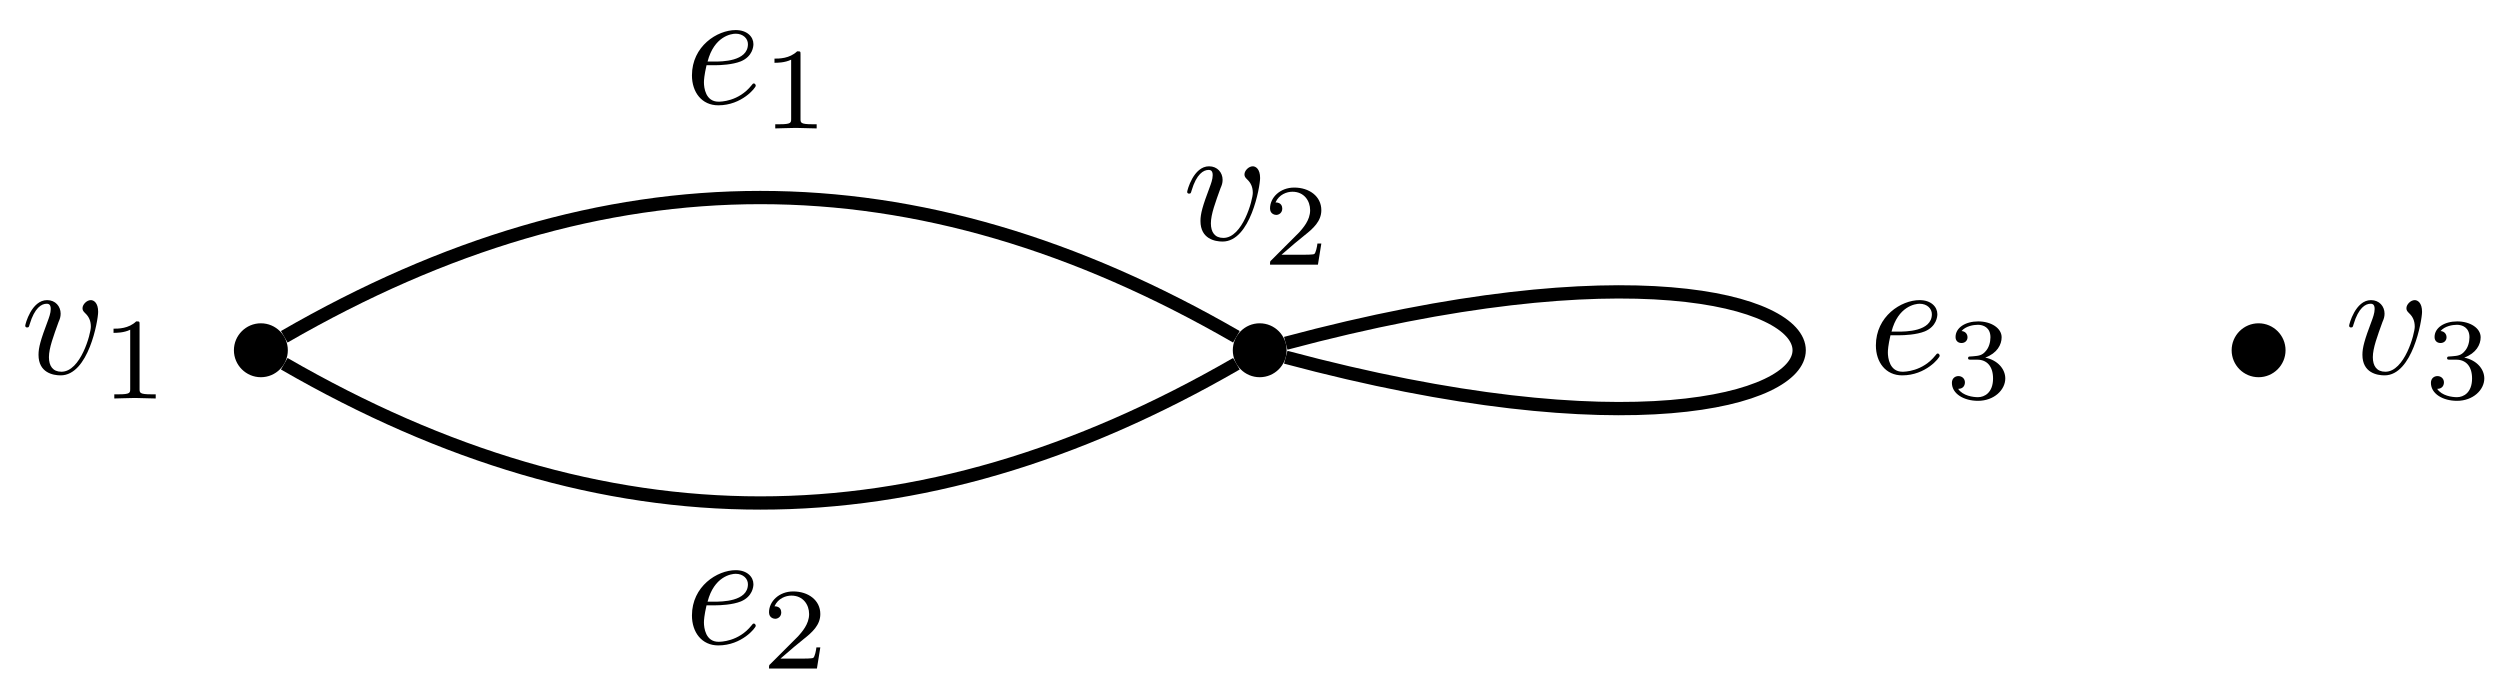
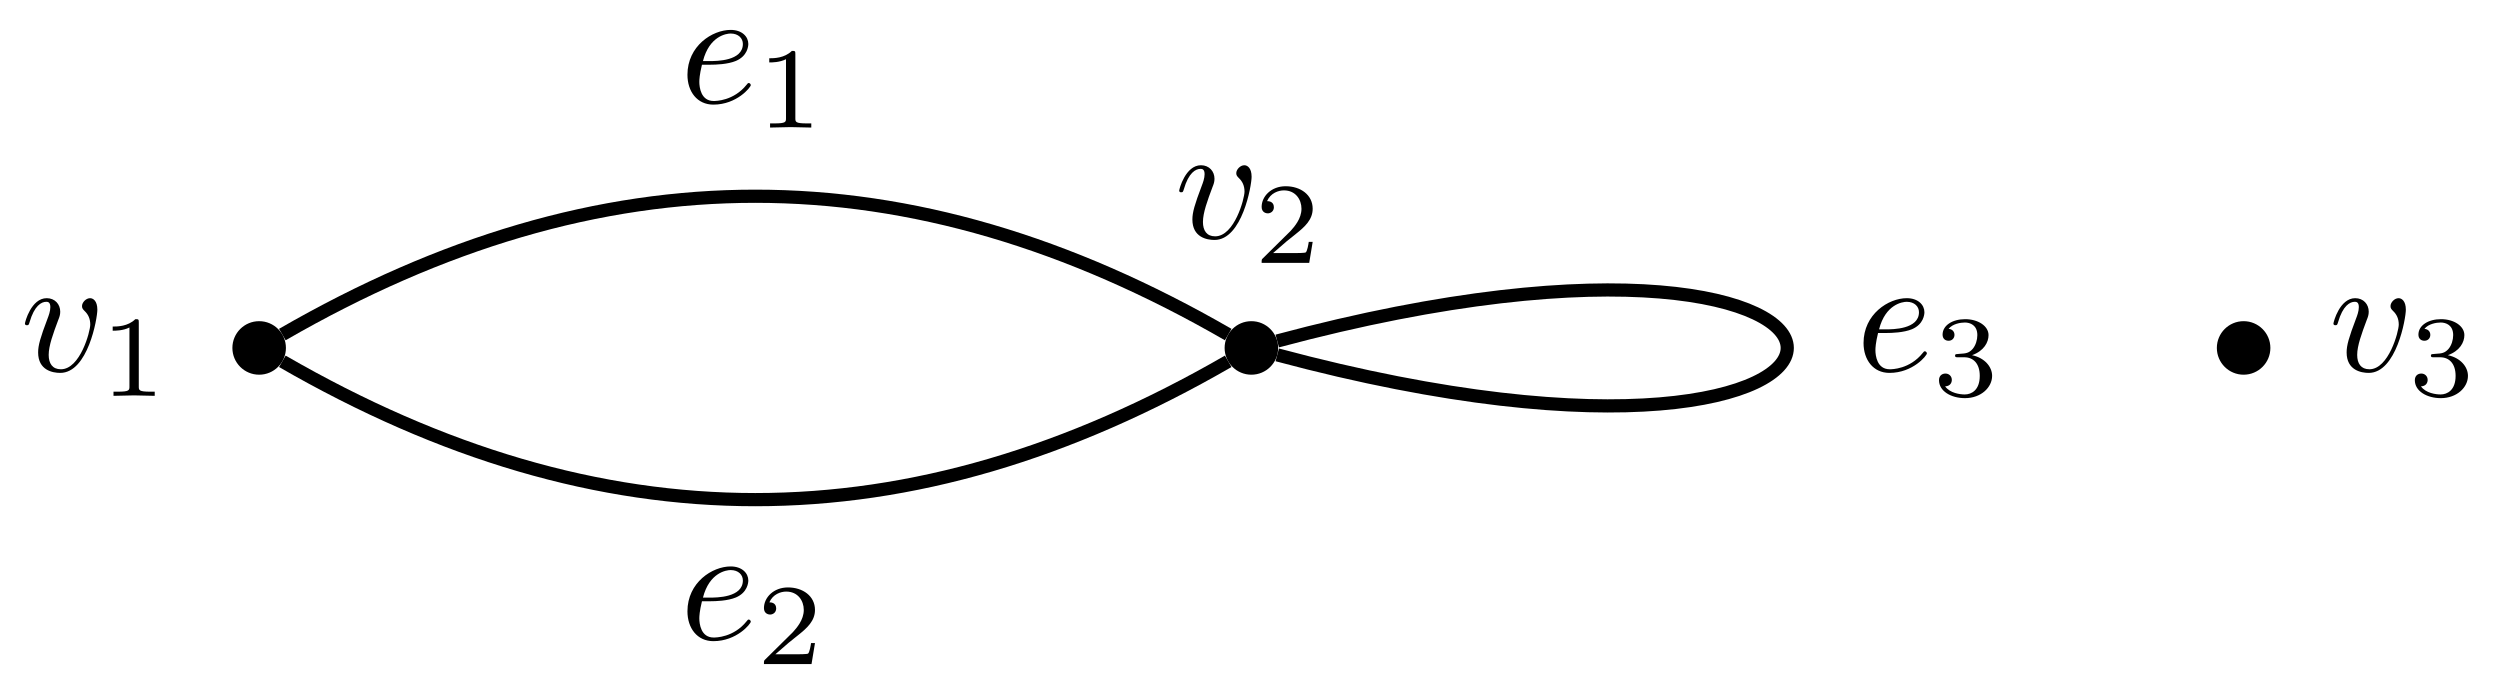
- <svg xmlns="http://www.w3.org/2000/svg" xmlns:xlink="http://www.w3.org/1999/xlink" width="150pt" height="41pt" viewBox="0 0 150 41" version="1.1">
+ <svg xmlns="http://www.w3.org/2000/svg" xmlns:xlink="http://www.w3.org/1999/xlink" version="1.1" width="151" height="41" viewBox="0 0 151 41">
  <defs>
-     <g>
-       <symbol overflow="visible" id="glyph0-0">
-         <path style="stroke:none;" d="" />
-       </symbol>
-       <symbol overflow="visible" id="glyph0-1">
-         <path style="stroke:none;" d="M 4.672 -3.703 C 4.672 -4.25 4.406 -4.406 4.234 -4.406 C 3.984 -4.406 3.734 -4.141 3.734 -3.922 C 3.734 -3.797 3.781 -3.734 3.891 -3.625 C 4.109 -3.422 4.234 -3.172 4.234 -2.812 C 4.234 -2.391 3.625 -0.109 2.469 -0.109 C 1.953 -0.109 1.719 -0.453 1.719 -0.984 C 1.719 -1.531 2 -2.266 2.297 -3.094 C 2.375 -3.266 2.422 -3.406 2.422 -3.594 C 2.422 -4.031 2.109 -4.406 1.609 -4.406 C 0.672 -4.406 0.297 -2.953 0.297 -2.875 C 0.297 -2.766 0.391 -2.766 0.406 -2.766 C 0.516 -2.766 0.516 -2.797 0.562 -2.953 C 0.859 -3.953 1.281 -4.188 1.578 -4.188 C 1.656 -4.188 1.828 -4.188 1.828 -3.875 C 1.828 -3.625 1.719 -3.344 1.656 -3.172 C 1.219 -2.016 1.094 -1.562 1.094 -1.125 C 1.094 -0.047 1.969 0.109 2.422 0.109 C 4.094 0.109 4.672 -3.188 4.672 -3.703 Z M 4.672 -3.703 " />
-       </symbol>
-       <symbol overflow="visible" id="glyph0-2">
-         <path style="stroke:none;" d="M 1.859 -2.297 C 2.156 -2.297 2.891 -2.328 3.391 -2.531 C 4.094 -2.828 4.141 -3.422 4.141 -3.562 C 4.141 -4 3.766 -4.406 3.078 -4.406 C 1.969 -4.406 0.453 -3.438 0.453 -1.688 C 0.453 -0.672 1.047 0.109 2.031 0.109 C 3.453 0.109 4.281 -0.953 4.281 -1.062 C 4.281 -1.125 4.234 -1.203 4.172 -1.203 C 4.109 -1.203 4.094 -1.172 4.031 -1.094 C 3.25 -0.109 2.156 -0.109 2.047 -0.109 C 1.266 -0.109 1.172 -0.953 1.172 -1.266 C 1.172 -1.391 1.188 -1.688 1.328 -2.297 Z M 1.391 -2.516 C 1.781 -4.031 2.812 -4.188 3.078 -4.188 C 3.531 -4.188 3.812 -3.891 3.812 -3.562 C 3.812 -2.516 2.219 -2.516 1.797 -2.516 Z M 1.391 -2.516 " />
-       </symbol>
-       <symbol overflow="visible" id="glyph1-0">
-         <path style="stroke:none;" d="" />
-       </symbol>
-       <symbol overflow="visible" id="glyph1-1">
-         <path style="stroke:none;" d="M 2.328 -4.438 C 2.328 -4.625 2.328 -4.625 2.125 -4.625 C 1.672 -4.188 1.047 -4.188 0.766 -4.188 L 0.766 -3.938 C 0.922 -3.938 1.391 -3.938 1.766 -4.125 L 1.766 -0.578 C 1.766 -0.344 1.766 -0.25 1.078 -0.25 L 0.812 -0.25 L 0.812 0 C 0.938 0 1.797 -0.031 2.047 -0.031 C 2.266 -0.031 3.141 0 3.297 0 L 3.297 -0.25 L 3.031 -0.25 C 2.328 -0.25 2.328 -0.344 2.328 -0.578 Z M 2.328 -4.438 " />
-       </symbol>
-       <symbol overflow="visible" id="glyph1-2">
-         <path style="stroke:none;" d="M 3.516 -1.266 L 3.281 -1.266 C 3.266 -1.109 3.188 -0.703 3.094 -0.641 C 3.047 -0.594 2.516 -0.594 2.406 -0.594 L 1.125 -0.594 C 1.859 -1.234 2.109 -1.438 2.516 -1.766 C 3.031 -2.172 3.516 -2.609 3.516 -3.266 C 3.516 -4.109 2.781 -4.625 1.891 -4.625 C 1.031 -4.625 0.438 -4.016 0.438 -3.375 C 0.438 -3.031 0.734 -2.984 0.812 -2.984 C 0.969 -2.984 1.172 -3.109 1.172 -3.359 C 1.172 -3.484 1.125 -3.734 0.766 -3.734 C 0.984 -4.219 1.453 -4.375 1.781 -4.375 C 2.484 -4.375 2.844 -3.828 2.844 -3.266 C 2.844 -2.656 2.406 -2.188 2.188 -1.938 L 0.516 -0.266 C 0.438 -0.203 0.438 -0.188 0.438 0 L 3.312 0 Z M 3.516 -1.266 " />
-       </symbol>
-       <symbol overflow="visible" id="glyph1-3">
-         <path style="stroke:none;" d="M 1.906 -2.328 C 2.453 -2.328 2.844 -1.953 2.844 -1.203 C 2.844 -0.344 2.328 -0.078 1.938 -0.078 C 1.656 -0.078 1.031 -0.156 0.75 -0.578 C 1.078 -0.578 1.156 -0.812 1.156 -0.969 C 1.156 -1.188 0.984 -1.344 0.766 -1.344 C 0.578 -1.344 0.375 -1.219 0.375 -0.938 C 0.375 -0.281 1.094 0.141 1.938 0.141 C 2.906 0.141 3.578 -0.516 3.578 -1.203 C 3.578 -1.75 3.141 -2.297 2.375 -2.453 C 3.094 -2.719 3.359 -3.234 3.359 -3.672 C 3.359 -4.219 2.734 -4.625 1.953 -4.625 C 1.188 -4.625 0.594 -4.25 0.594 -3.688 C 0.594 -3.453 0.75 -3.328 0.953 -3.328 C 1.172 -3.328 1.312 -3.484 1.312 -3.672 C 1.312 -3.875 1.172 -4.031 0.953 -4.047 C 1.203 -4.344 1.672 -4.422 1.938 -4.422 C 2.25 -4.422 2.688 -4.266 2.688 -3.672 C 2.688 -3.375 2.594 -3.047 2.406 -2.844 C 2.188 -2.578 1.984 -2.562 1.641 -2.531 C 1.469 -2.516 1.453 -2.516 1.422 -2.516 C 1.406 -2.516 1.344 -2.5 1.344 -2.422 C 1.344 -2.328 1.406 -2.328 1.531 -2.328 Z M 1.906 -2.328 " />
-       </symbol>
-     </g>
+     <path id="font_1_2" d="M.468 .372C.468 .426 .442 .442 .424 .442 .399 .442 .375 .416 .375 .394 .375 .381 .38 .375 .391 .364 .412 .344 .425 .318 .425 .282 .425 .24 .364 .011 .247 .011 .196 .011 .173 .046 .173 .098 .173 .154 .2 .227 .231 .31 .238 .327 .243 .341 .243 .36 .243 .405 .211 .442 .161 .442 .067 .442 .029 .297 .029 .288 .029 .278 .039 .278 .041 .278 .051 .278 .052 .28 .057 .296 .086 .397 .129 .42 .158 .42 .166 .42 .183 .42 .183 .388 .183 .363 .173 .336 .166 .318 .122 .202 .109 .156 .109 .113 .109 .005 .197-.011 .243-.011 .411-.011 .468 .32 .468 .372Z" />
+     <path id="font_2_1" d="M.335 .636C.335 .663 .333 .664 .305 .664 .241 .601 .15 .6 .109 .6V.564C.133 .564 .199 .564 .254 .592V.082C.254 .049 .254 .036 .154 .036H.116V0C.134 .001 .257 .004 .294 .004 .325 .004 .451 .001 .473 0V.036H.435C.335 .036 .335 .049 .335 .082V.636Z" />
+     <path id="font_2_2" d="M.505 .182H.471C.468 .16 .458 .101 .445 .091 .437 .085 .36 .085 .346 .085H.162C.267 .178 .302 .206 .362 .253 .436 .312 .505 .374 .505 .469 .505 .59 .399 .664 .271 .664 .147 .664 .063 .577 .063 .485 .063 .434 .106 .429 .116 .429 .14 .429 .169 .446 .169 .482 .169 .5 .162 .535 .11 .535 .141 .606 .209 .628 .256 .628 .356 .628 .408 .55 .408 .469 .408 .382 .346 .313 .314 .277L.073 .039C.063 .03 .063 .028 .063 0H.475L.505 .182Z" />
+     <path id="font_2_3" d="M.273 .334C.351 .334 .407 .28 .407 .173 .407 .049 .335 .012 .277 .012 .237 .012 .149 .023 .107 .082 .154 .084 .165 .117 .165 .138 .165 .17 .141 .193 .11 .193 .082 .193 .054 .176 .054 .135 .054 .041 .158-.02 .279-.02 .418-.02 .514 .073 .514 .173 .514 .251 .45 .329 .34 .352 .445 .39 .483 .465 .483 .526 .483 .605 .392 .664 .281 .664 .17 .664 .085 .61 .085 .53 .085 .496 .107 .477 .137 .477 .168 .477 .188 .5 .188 .528 .188 .557 .168 .578 .137 .58 .172 .624 .241 .635 .278 .635 .323 .635 .386 .613 .386 .526 .386 .484 .372 .438 .346 .407 .313 .369 .285 .367 .235 .364 .21 .362 .208 .362 .203 .361 .201 .361 .193 .359 .193 .348 .193 .334 .202 .334 .219 .334H.273Z" />
+     <path id="font_1_1" d="M.187 .231C.216 .231 .29 .233 .34 .254 .41 .284 .415 .343 .415 .357 .415 .401 .377 .442 .308 .442 .197 .442 .046 .345 .046 .17 .046 .068 .105-.011 .203-.011 .346-.011 .43 .095 .43 .107 .43 .113 .424 .12 .418 .12 .413 .12 .411 .118 .405 .11 .326 .011 .217 .011 .205 .011 .127 .011 .118 .095 .118 .127 .118 .139 .119 .17 .134 .231H.187M.14 .253C.179 .405 .282 .42 .308 .42 .355 .42 .382 .391 .382 .357 .382 .253 .222 .253 .181 .253H.14Z" />
  </defs>
-   <g id="surface1">
-     <path style="fill-rule:nonzero;fill:rgb(0%,0%,0%);fill-opacity:1;stroke-width:0.399;stroke-linecap:butt;stroke-linejoin:miter;stroke:rgb(0%,0%,0%);stroke-opacity:1;stroke-miterlimit:10;" d="M 1.417 -0 C 1.417 0.781 0.784 1.418 -0.001 1.418 C -0.782 1.418 -1.419 0.781 -1.419 -0 C -1.419 -0.781 -0.782 -1.418 -0.001 -1.418 C 0.784 -1.418 1.417 -0.781 1.417 -0 Z M 1.417 -0 " transform="matrix(1.00006,0,0,-1.00005,15.65304,21.0154)" />
-     <g style="fill:rgb(0%,0%,0%);fill-opacity:1;">
-       <use xlink:href="#glyph0-1" x="1.217" y="22.413" />
-     </g>
-     <g style="fill:rgb(0%,0%,0%);fill-opacity:1;">
-       <use xlink:href="#glyph1-1" x="6.046" y="23.909" />
-     </g>
-     <path style="fill-rule:nonzero;fill:rgb(0%,0%,0%);fill-opacity:1;stroke-width:0.399;stroke-linecap:butt;stroke-linejoin:miter;stroke:rgb(0%,0%,0%);stroke-opacity:1;stroke-miterlimit:10;" d="M 61.343 -0 C 61.343 0.781 60.711 1.418 59.925 1.418 C 59.144 1.418 58.511 0.781 58.511 -0 C 58.511 -0.781 59.144 -1.418 59.925 -1.418 C 60.711 -1.418 61.343 -0.781 61.343 -0 Z M 61.343 -0 " transform="matrix(1.00006,0,0,-1.00005,15.65304,21.0154)" />
-     <g style="fill:rgb(0%,0%,0%);fill-opacity:1;">
-       <use xlink:href="#glyph0-1" x="70.934" y="14.384" />
-     </g>
-     <g style="fill:rgb(0%,0%,0%);fill-opacity:1;">
-       <use xlink:href="#glyph1-2" x="75.764" y="15.879" />
-     </g>
-     <path style="fill-rule:nonzero;fill:rgb(0%,0%,0%);fill-opacity:1;stroke-width:0.399;stroke-linecap:butt;stroke-linejoin:miter;stroke:rgb(0%,0%,0%);stroke-opacity:1;stroke-miterlimit:10;" d="M 121.273 -0 C 121.273 0.781 120.637 1.418 119.855 1.418 C 119.07 1.418 118.438 0.781 118.438 -0 C 118.438 -0.781 119.07 -1.418 119.855 -1.418 C 120.637 -1.418 121.273 -0.781 121.273 -0 Z M 121.273 -0 " transform="matrix(1.00006,0,0,-1.00005,15.65304,21.0154)" />
-     <g style="fill:rgb(0%,0%,0%);fill-opacity:1;">
-       <use xlink:href="#glyph0-1" x="140.651" y="22.413" />
-     </g>
-     <g style="fill:rgb(0%,0%,0%);fill-opacity:1;">
-       <use xlink:href="#glyph1-3" x="145.48" y="23.909" />
-     </g>
-     <path style="fill:none;stroke-width:0.797;stroke-linecap:butt;stroke-linejoin:miter;stroke:rgb(0%,0%,0%);stroke-opacity:1;stroke-miterlimit:10;" d="M 1.402 0.808 C 20.693 11.948 39.235 11.948 58.527 0.808 " transform="matrix(1.00006,0,0,-1.00005,15.65304,21.0154)" />
-     <g style="fill:rgb(0%,0%,0%);fill-opacity:1;">
-       <use xlink:href="#glyph0-2" x="41.064" y="6.21" />
-     </g>
-     <g style="fill:rgb(0%,0%,0%);fill-opacity:1;">
-       <use xlink:href="#glyph1-1" x="45.703" y="7.705" />
-     </g>
-     <path style="fill:none;stroke-width:0.797;stroke-linecap:butt;stroke-linejoin:miter;stroke:rgb(0%,0%,0%);stroke-opacity:1;stroke-miterlimit:10;" d="M 1.402 -0.809 C 20.693 -11.949 39.235 -11.949 58.527 -0.809 " transform="matrix(1.00006,0,0,-1.00005,15.65304,21.0154)" />
-     <g style="fill:rgb(0%,0%,0%);fill-opacity:1;">
-       <use xlink:href="#glyph0-2" x="41.064" y="38.616" />
-     </g>
-     <g style="fill:rgb(0%,0%,0%);fill-opacity:1;">
-       <use xlink:href="#glyph1-2" x="45.703" y="40.111" />
-     </g>
-     <path style="fill:none;stroke-width:0.797;stroke-linecap:butt;stroke-linejoin:miter;stroke:rgb(0%,0%,0%);stroke-opacity:1;stroke-miterlimit:10;" d="M 61.488 0.418 C 102.56 11.425 102.56 -11.422 61.488 -0.418 " transform="matrix(1.00006,0,0,-1.00005,15.65304,21.0154)" />
-     <g style="fill:rgb(0%,0%,0%);fill-opacity:1;">
-       <use xlink:href="#glyph0-2" x="112.1" y="22.413" />
-     </g>
-     <g style="fill:rgb(0%,0%,0%);fill-opacity:1;">
-       <use xlink:href="#glyph1-3" x="116.739" y="23.909" />
-     </g>
-   </g>
+   <path transform="matrix(1.00006,0,0,-1.00005,15.65304,21.0154)" d="M1.417 0C1.417 .783 .783 1.417 0 1.417-.783 1.417-1.417 .783-1.417 0-1.417-.783-.783-1.417 0-1.417 .783-1.417 1.417-.783 1.417 0ZM0 0" />
+   <path transform="matrix(1.00006,0,0,-1.00005,15.65304,21.0154)" stroke-width=".399" stroke-linecap="butt" stroke-miterlimit="10" stroke-linejoin="miter" fill="none" stroke="#000000" d="M1.417 0C1.417 .783 .783 1.417 0 1.417-.783 1.417-1.417 .783-1.417 0-1.417-.783-.783-1.417 0-1.417 .783-1.417 1.417-.783 1.417 0ZM0 0" />
+   <use data-text="v" xlink:href="#font_1_2" transform="matrix(9.963197,0,0,-9.963098,1.217171,22.41347)" />
+   <use data-text="1" xlink:href="#font_2_1" transform="matrix(6.974219,0,0,-6.974149,6.046463,23.90854)" />
+   <path transform="matrix(1.00006,0,0,-1.00005,15.65304,21.0154)" d="M61.344 0C61.344 .783 60.71 1.417 59.927 1.417 59.144 1.417 58.51 .783 58.51 0 58.51-.783 59.144-1.417 59.927-1.417 60.71-1.417 61.344-.783 61.344 0ZM59.927 0" />
+   <path transform="matrix(1.00006,0,0,-1.00005,15.65304,21.0154)" stroke-width=".399" stroke-linecap="butt" stroke-miterlimit="10" stroke-linejoin="miter" fill="none" stroke="#000000" d="M61.344 0C61.344 .783 60.71 1.417 59.927 1.417 59.144 1.417 58.51 .783 58.51 0 58.51-.783 59.144-1.417 59.927-1.417 60.71-1.417 61.344-.783 61.344 0ZM59.927 0" />
+   <use data-text="v" xlink:href="#font_1_2" transform="matrix(9.963197,0,0,-9.963098,70.93436,14.38407)" />
+   <use data-text="2" xlink:href="#font_2_2" transform="matrix(6.974219,0,0,-6.974149,75.76364,15.87914)" />
+   <path transform="matrix(1.00006,0,0,-1.00005,15.65304,21.0154)" d="M121.271 0C121.271 .783 120.637 1.417 119.854 1.417 119.071 1.417 118.437 .783 118.437 0 118.437-.783 119.071-1.417 119.854-1.417 120.637-1.417 121.271-.783 121.271 0ZM119.854 0" />
+   <path transform="matrix(1.00006,0,0,-1.00005,15.65304,21.0154)" stroke-width=".399" stroke-linecap="butt" stroke-miterlimit="10" stroke-linejoin="miter" fill="none" stroke="#000000" d="M121.271 0C121.271 .783 120.637 1.417 119.854 1.417 119.071 1.417 118.437 .783 118.437 0 118.437-.783 119.071-1.417 119.854-1.417 120.637-1.417 121.271-.783 121.271 0ZM119.854 0" />
+   <use data-text="v" xlink:href="#font_1_2" transform="matrix(9.963197,0,0,-9.963098,140.6505,22.41347)" />
+   <use data-text="3" xlink:href="#font_2_3" transform="matrix(6.974219,0,0,-6.974149,145.4798,23.90854)" />
+   <path transform="matrix(1.00006,0,0,-1.00005,15.65304,21.0154)" stroke-width=".797" stroke-linecap="butt" stroke-miterlimit="10" stroke-linejoin="miter" fill="none" stroke="#000000" d="" />
+   <path transform="matrix(1.00006,0,0,-1.00005,15.65304,21.0154)" stroke-width=".797" stroke-linecap="butt" stroke-miterlimit="10" stroke-linejoin="miter" fill="none" stroke="#000000" d="M1.4 .808C20.693 11.947 39.234 11.947 58.527 .808" />
+   <use data-text="e" xlink:href="#font_1_1" transform="matrix(9.963197,0,0,-9.963098,41.06356,6.209661)" />
+   <use data-text="1" xlink:href="#font_2_1" transform="matrix(6.974219,0,0,-6.974149,45.70284,7.704735)" />
+   <path transform="matrix(1.00006,0,0,-1.00005,15.65304,21.0154)" stroke-width=".797" stroke-linecap="butt" stroke-miterlimit="10" stroke-linejoin="miter" fill="none" stroke="#000000" d="" />
+   <path transform="matrix(1.00006,0,0,-1.00005,15.65304,21.0154)" stroke-width=".797" stroke-linecap="butt" stroke-miterlimit="10" stroke-linejoin="miter" fill="none" stroke="#000000" d="M1.4-.808C20.693-11.947 39.234-11.947 58.527-.808" />
+   <use data-text="e" xlink:href="#font_1_1" transform="matrix(9.963197,0,0,-9.963098,41.06356,38.61628)" />
+   <use data-text="2" xlink:href="#font_2_2" transform="matrix(6.974219,0,0,-6.974149,45.70284,40.11136)" />
+   <path transform="matrix(1.00006,0,0,-1.00005,15.65304,21.0154)" stroke-width=".797" stroke-linecap="butt" stroke-miterlimit="10" stroke-linejoin="miter" fill="none" stroke="#000000" d="" />
+   <path transform="matrix(1.00006,0,0,-1.00005,15.65304,21.0154)" stroke-width=".797" stroke-linecap="butt" stroke-miterlimit="10" stroke-linejoin="miter" fill="none" stroke="#000000" d="M61.489 .418C102.56 11.423 102.56-11.423 61.489-.418" />
+   <use data-text="e" xlink:href="#font_1_1" transform="matrix(9.963197,0,0,-9.963098,112.0998,22.41347)" />
+   <use data-text="3" xlink:href="#font_2_3" transform="matrix(6.974219,0,0,-6.974149,116.7391,23.90854)" />
</svg>
